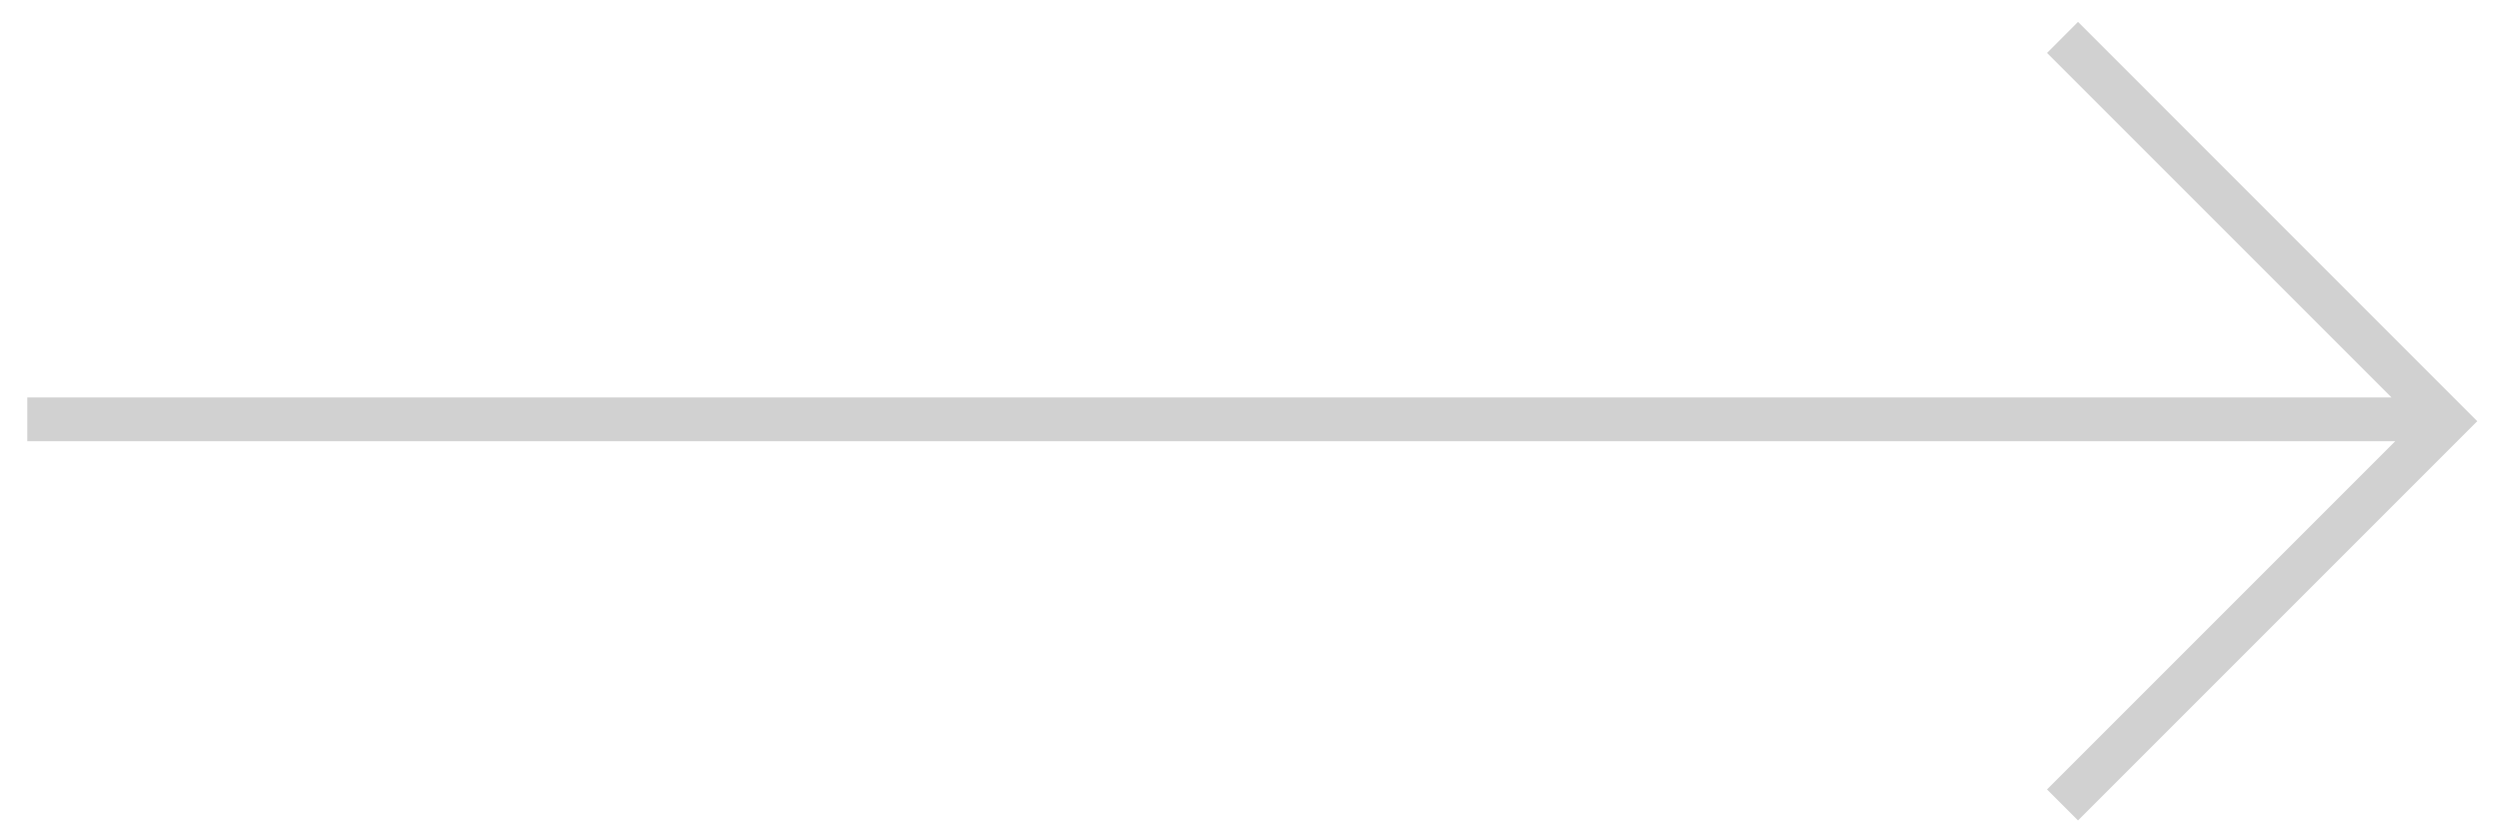
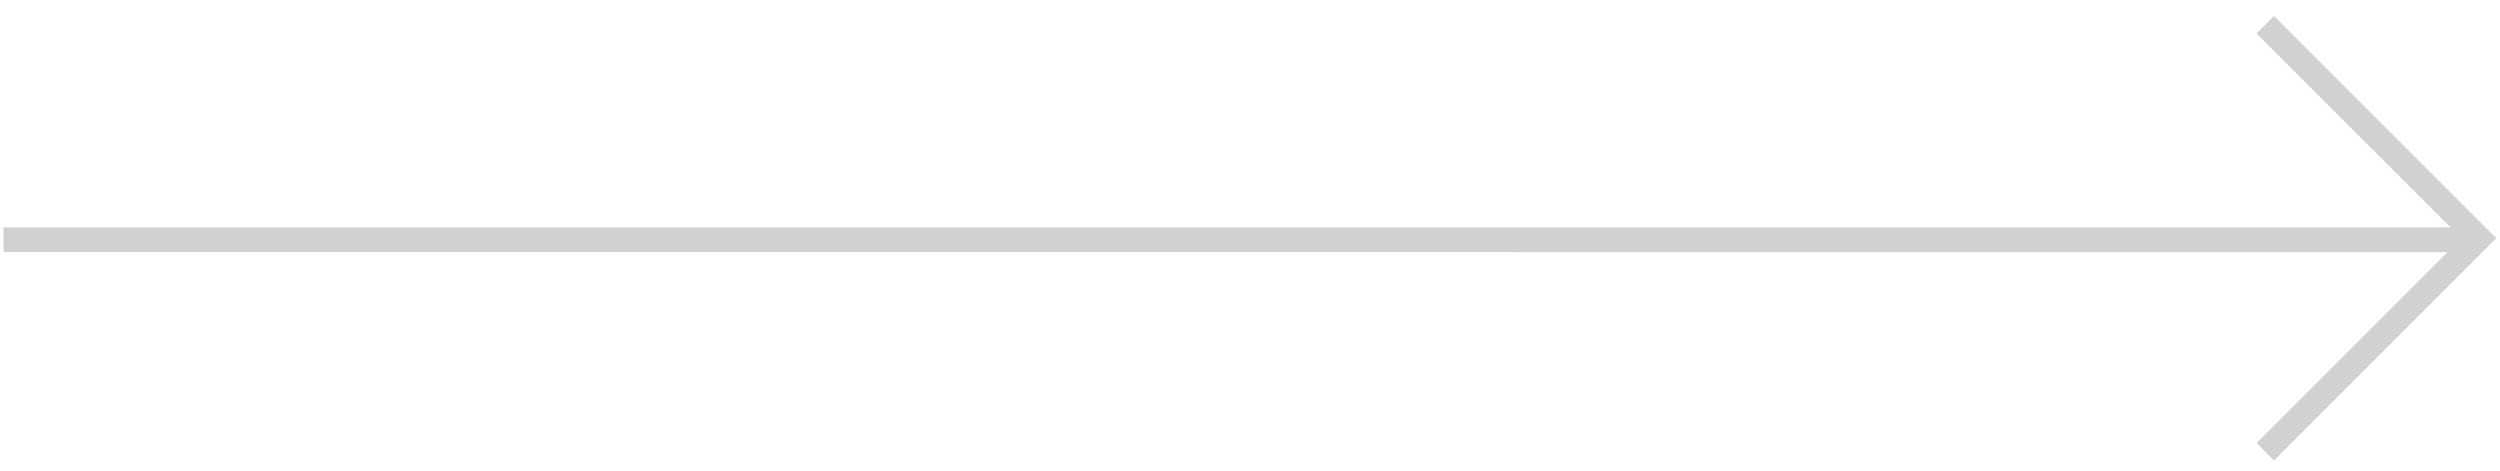
- <svg xmlns="http://www.w3.org/2000/svg" width="57" height="19" viewBox="0 0 57 19" fill="none">
-   <path d="M54.525 9.06L46.672 1.207L47.379 0.499L56.482 9.603L47.379 18.706L46.672 17.999L54.611 10.06L0.622 10.06V9.06L54.525 9.06Z" fill="#D1D1D1" />
+ <svg xmlns="http://www.w3.org/2000/svg" width="101" height="19" viewBox="0 0 101 19" fill="none">
+   <path d="M91.518 1L100.143 9.625L91.518 18.25" stroke="#D1D1D1" />
+   <line x1="100.143" y1="9.688" x2="0.143" y2="9.687" stroke="#D1D1D1" />
</svg>
